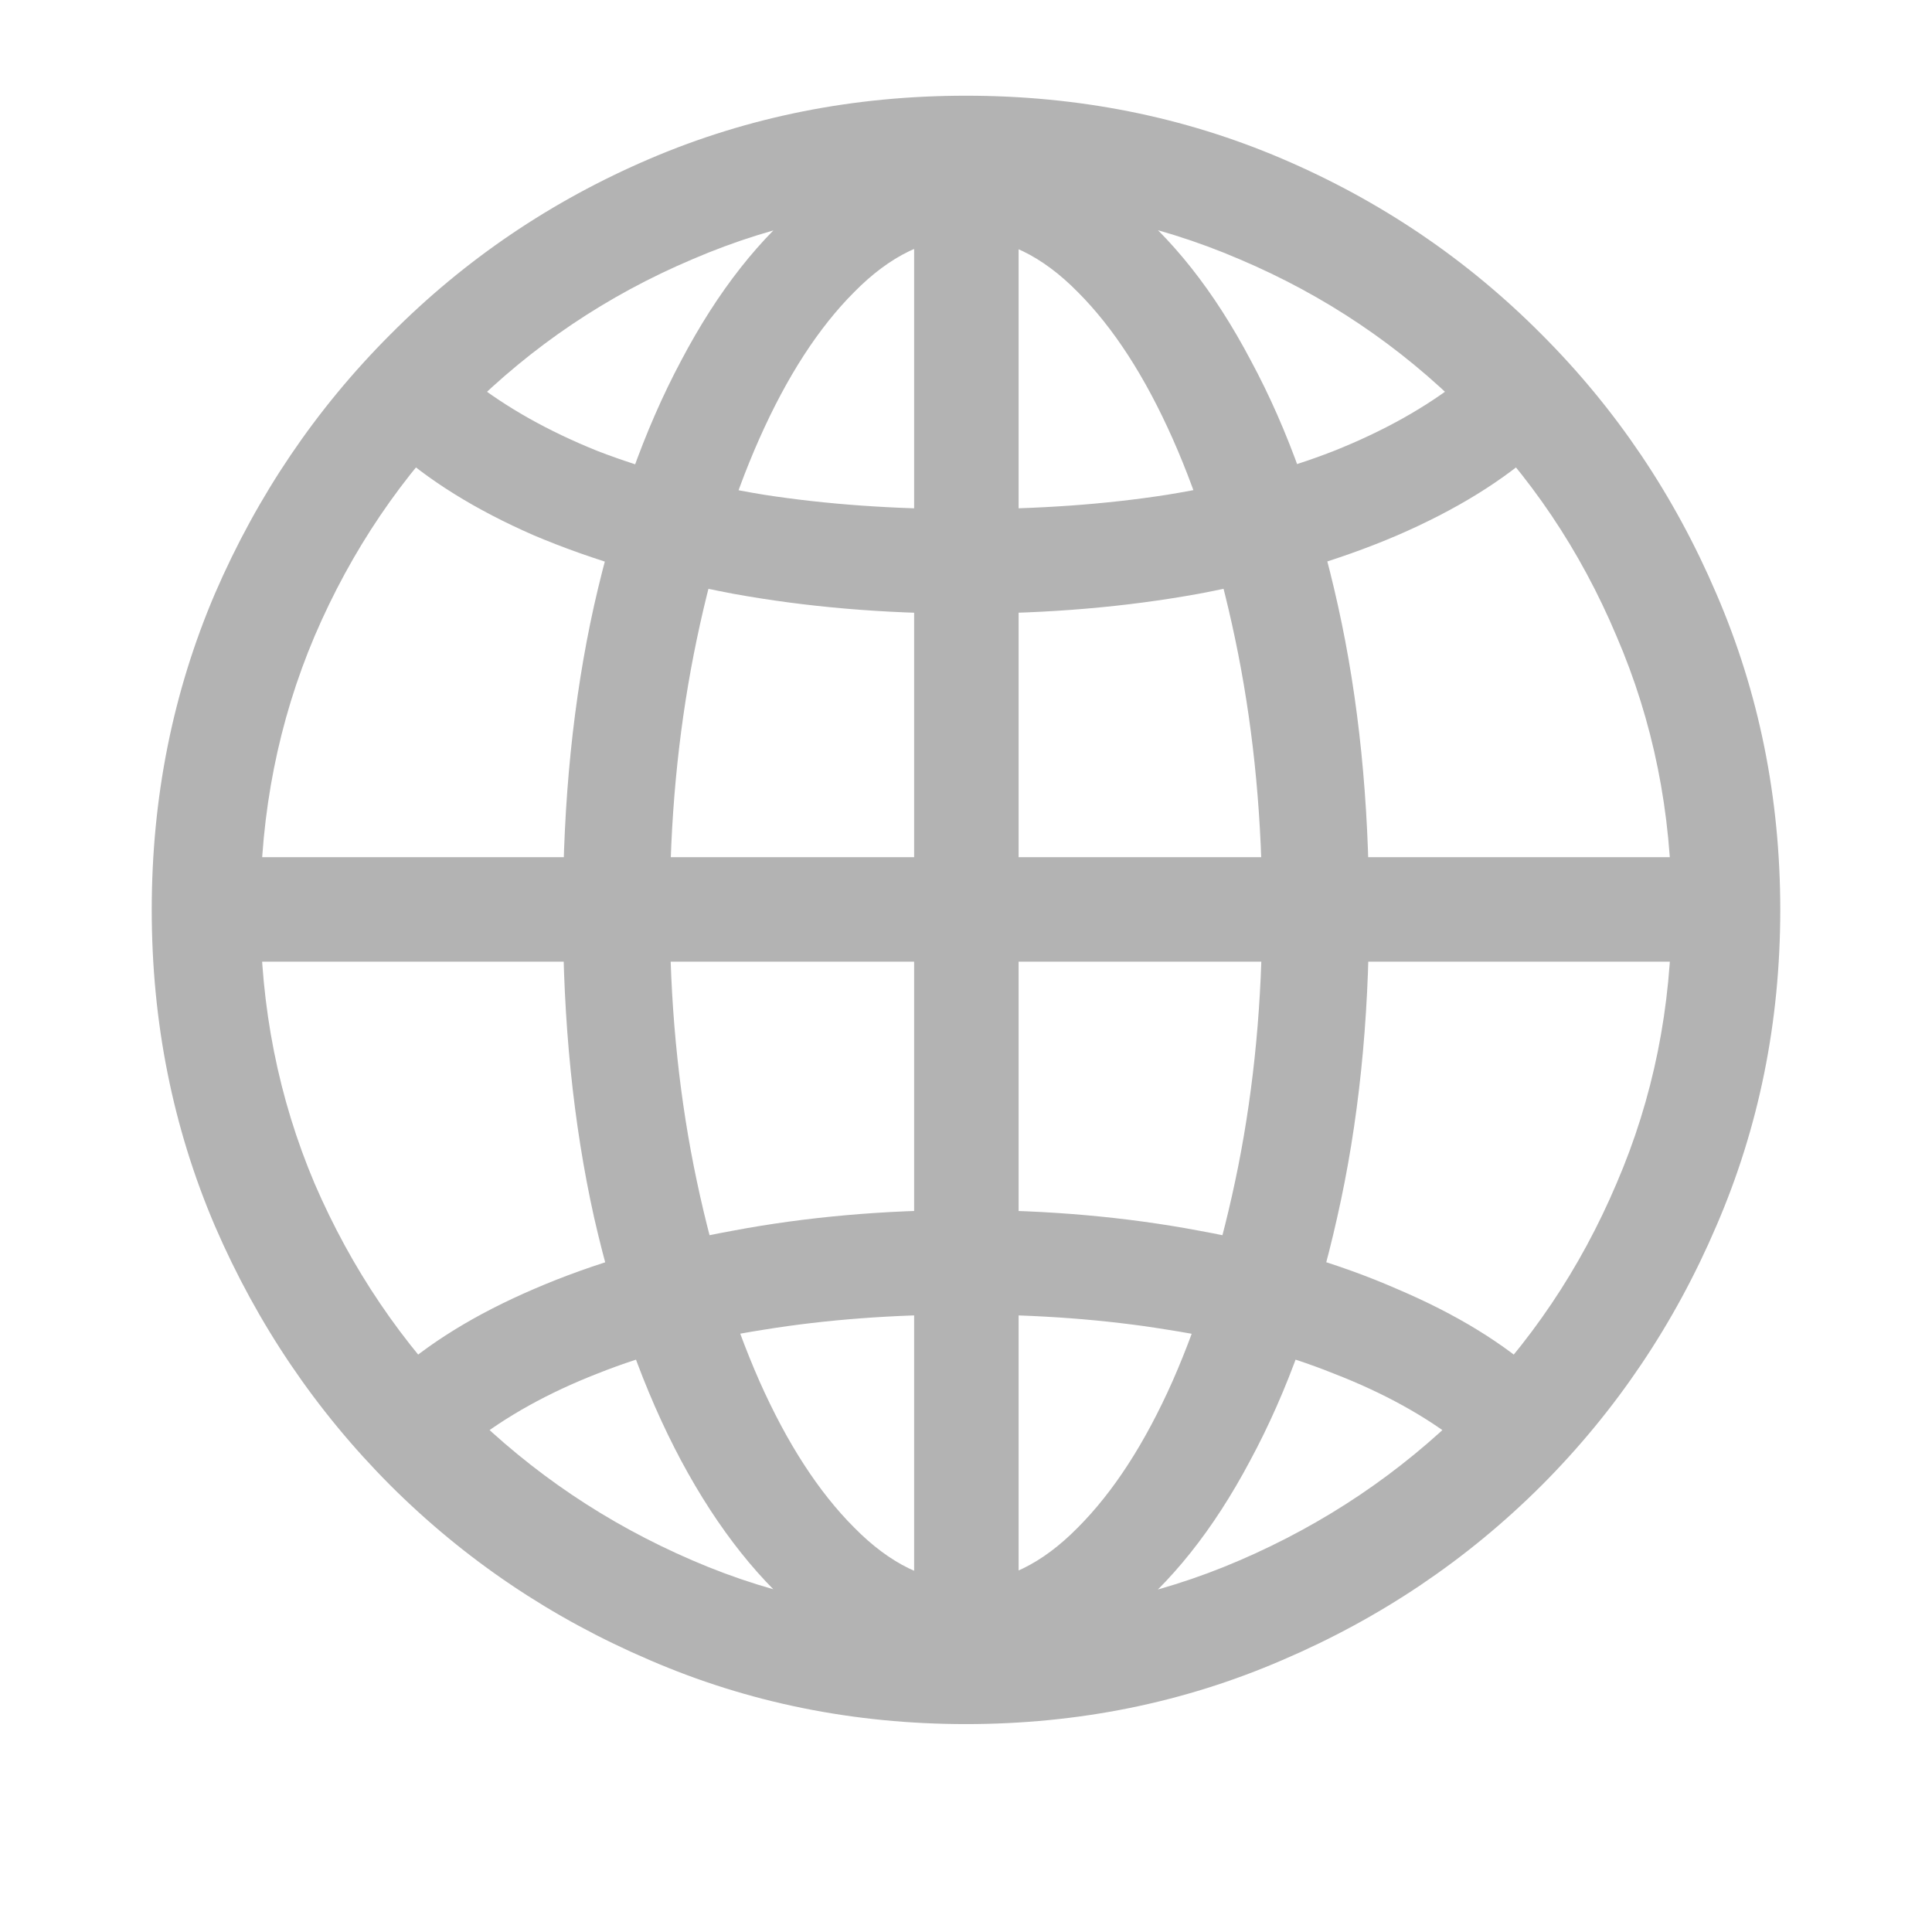
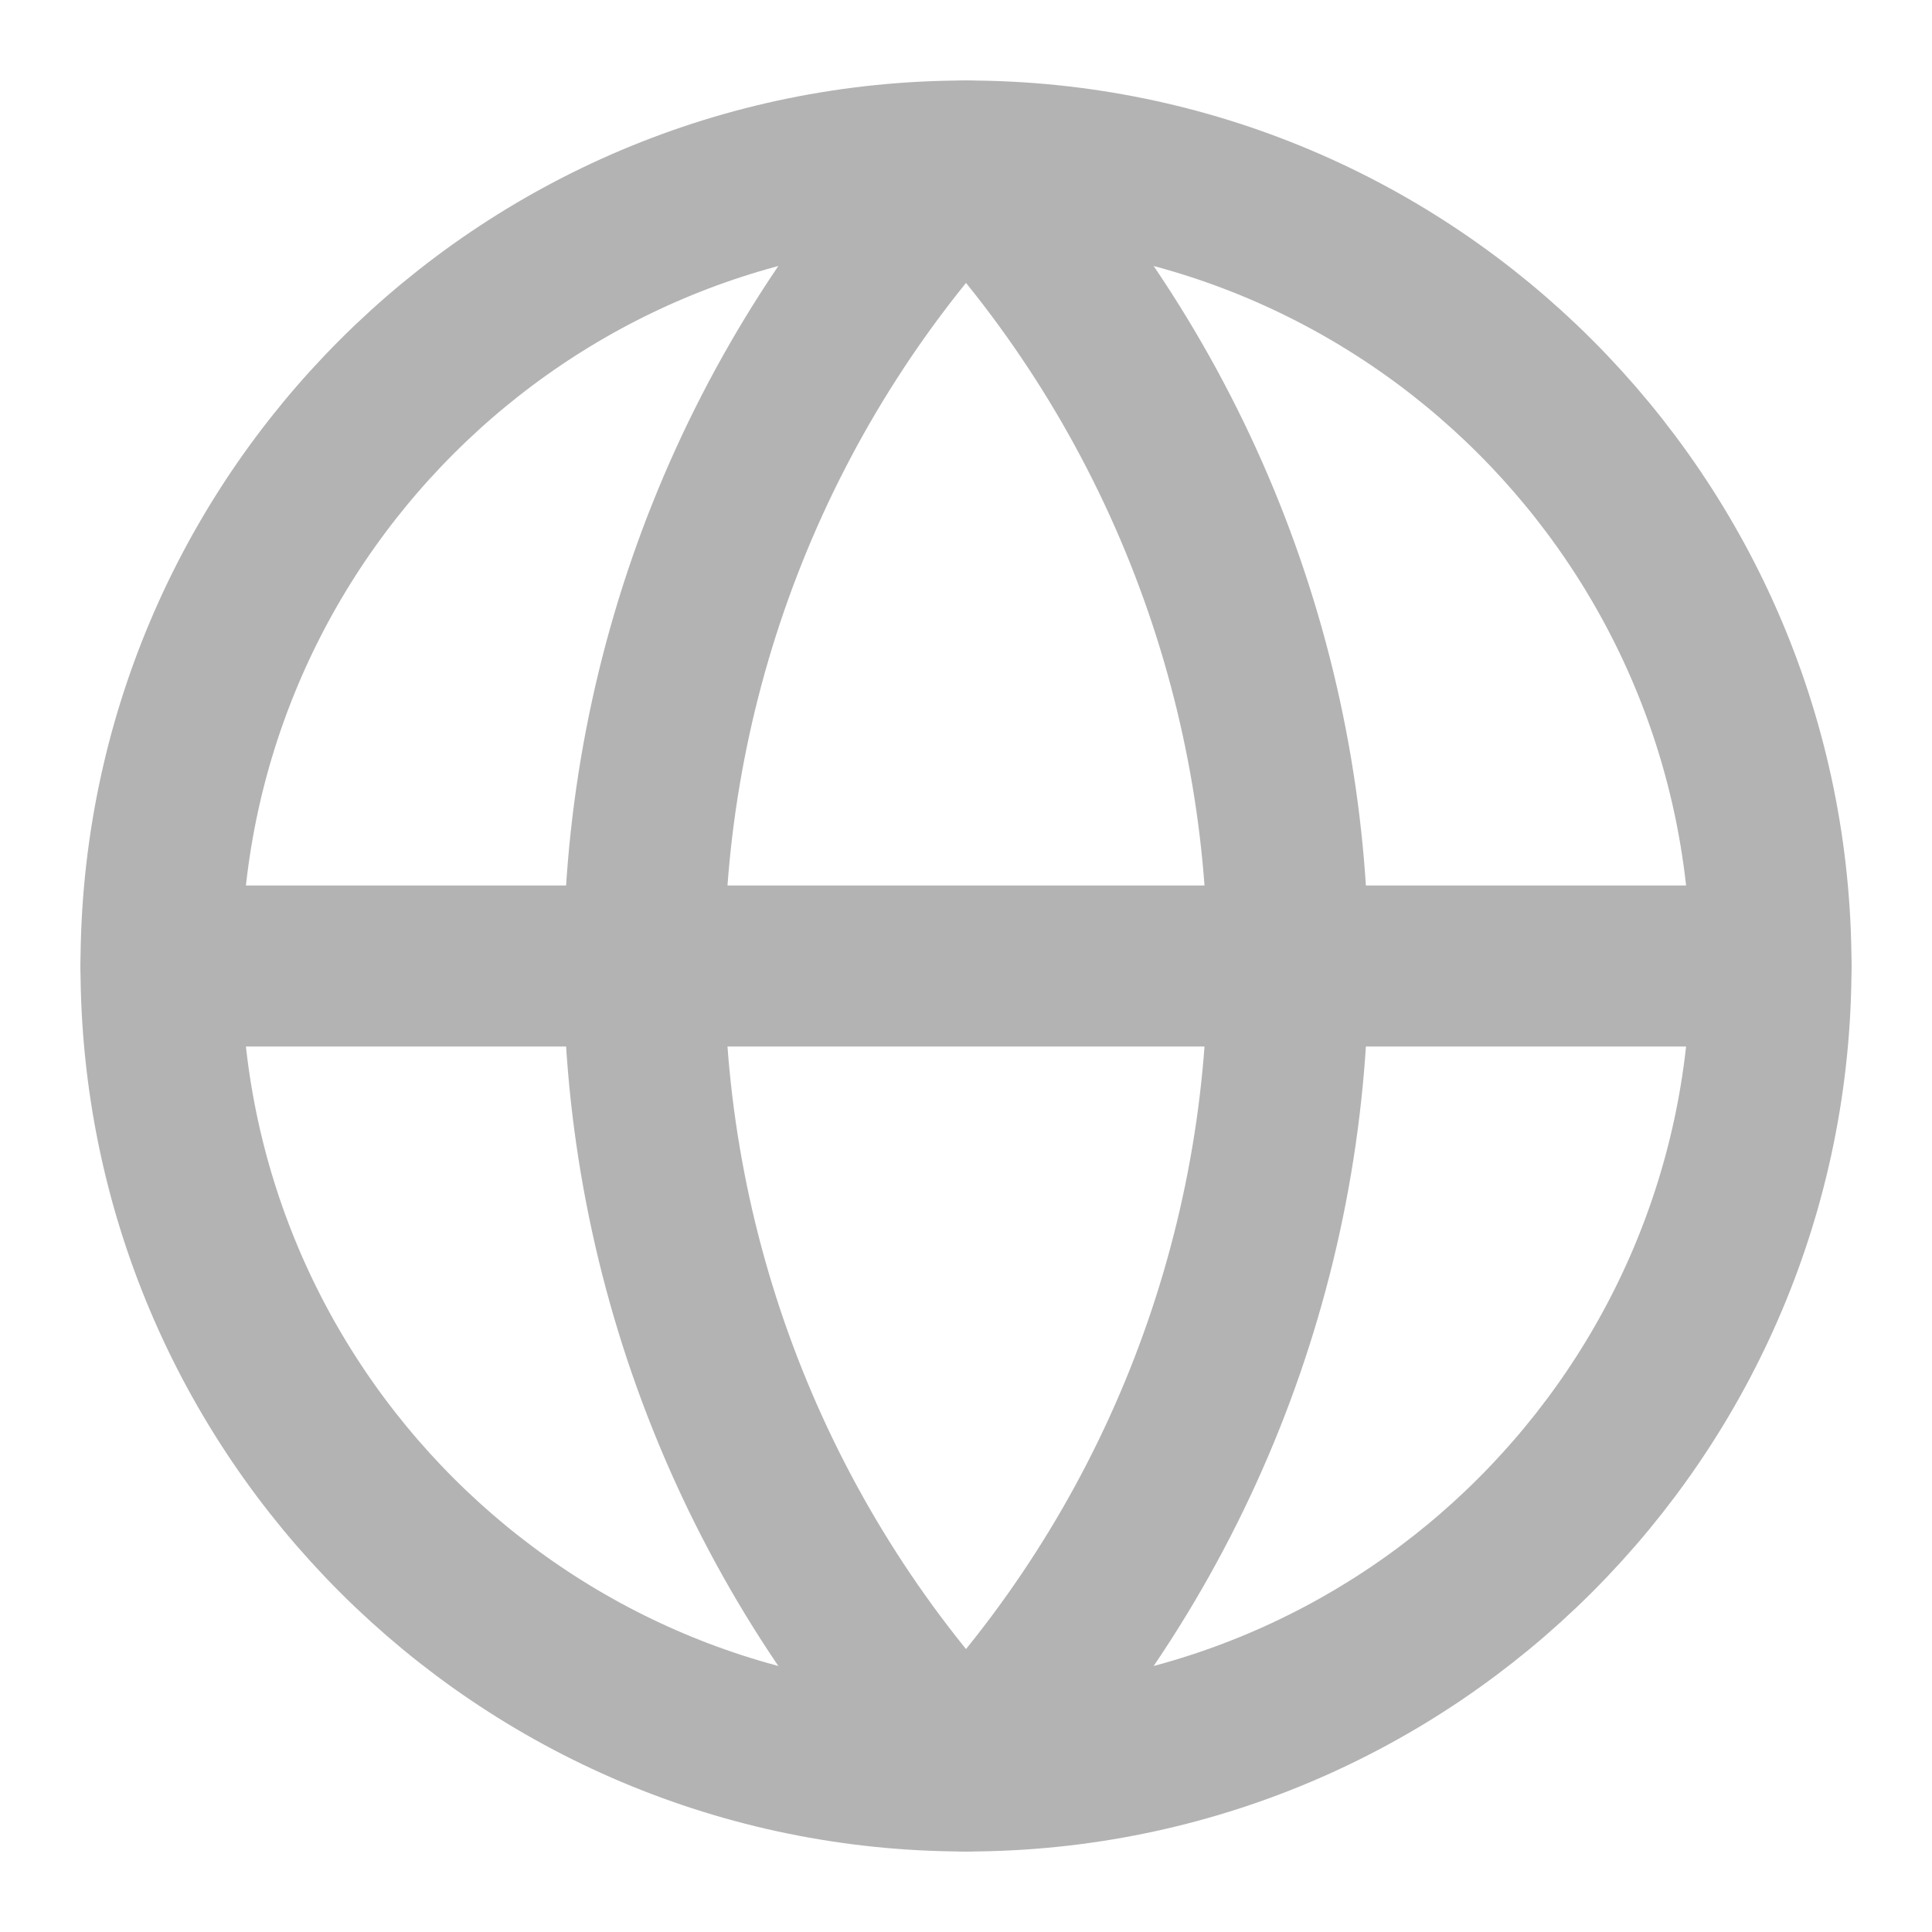
- <svg xmlns="http://www.w3.org/2000/svg" width="13" height="13" viewBox="0 0 13 13" fill="none">
-   <g clip-path="url(#clip0_2121_165)">
-     <path d="M6.5 11.3C6.128 11.3 5.777 11.171 5.447 10.913C5.121 10.655 4.833 10.294 4.583 9.828C4.335 9.363 4.14 8.817 3.997 8.19C3.857 7.56 3.788 6.874 3.788 6.133C3.788 5.392 3.857 4.706 3.997 4.076C4.14 3.442 4.335 2.892 4.583 2.427C4.83 1.958 5.116 1.594 5.442 1.336C5.771 1.079 6.124 0.95 6.5 0.95C6.876 0.95 7.227 1.079 7.553 1.336C7.882 1.594 8.17 1.958 8.417 2.427C8.668 2.892 8.863 3.442 9.003 4.076C9.143 4.706 9.212 5.392 9.212 6.133C9.212 6.874 9.141 7.56 8.998 8.19C8.858 8.817 8.663 9.363 8.412 9.828C8.165 10.294 7.877 10.655 7.547 10.913C7.222 11.171 6.872 11.3 6.5 11.3ZM6.5 1.6C6.239 1.6 5.988 1.721 5.748 1.965C5.508 2.205 5.295 2.534 5.109 2.953C4.923 3.372 4.776 3.855 4.668 4.403C4.561 4.948 4.507 5.524 4.507 6.133C4.507 6.734 4.561 7.306 4.668 7.846C4.776 8.387 4.923 8.868 5.109 9.291C5.295 9.71 5.508 10.039 5.748 10.279C5.988 10.523 6.239 10.645 6.5 10.645C6.761 10.645 7.012 10.523 7.252 10.279C7.492 10.039 7.705 9.71 7.891 9.291C8.077 8.868 8.224 8.387 8.332 7.846C8.439 7.306 8.493 6.734 8.493 6.133C8.493 5.524 8.439 4.948 8.332 4.403C8.224 3.855 8.077 3.372 7.891 2.953C7.705 2.534 7.492 2.205 7.252 1.965C7.012 1.721 6.761 1.6 6.5 1.6ZM6.151 1.025H6.854V11.198H6.151V1.025ZM6.5 8.142C7.051 8.142 7.574 8.188 8.068 8.281C8.562 8.371 9.007 8.501 9.4 8.673C9.798 8.842 10.122 9.04 10.373 9.27L9.83 9.715C9.594 9.529 9.309 9.372 8.976 9.243C8.647 9.11 8.272 9.012 7.854 8.947C7.438 8.879 6.987 8.845 6.5 8.845C6.013 8.845 5.56 8.879 5.141 8.947C4.726 9.012 4.352 9.11 4.019 9.243C3.689 9.372 3.406 9.529 3.17 9.715L2.627 9.27C2.878 9.04 3.2 8.842 3.594 8.673C3.992 8.501 4.438 8.371 4.932 8.281C5.426 8.188 5.949 8.142 6.5 8.142ZM11.457 5.768V6.471H1.542V5.768H11.457ZM6.5 4.129C5.949 4.129 5.426 4.085 4.932 3.995C4.438 3.902 3.992 3.771 3.594 3.603C3.2 3.431 2.878 3.231 2.627 3.001L3.17 2.556C3.406 2.742 3.689 2.901 4.019 3.034C4.352 3.163 4.726 3.261 5.141 3.329C5.56 3.394 6.013 3.426 6.5 3.426C6.987 3.426 7.438 3.394 7.854 3.329C8.272 3.261 8.647 3.163 8.976 3.034C9.309 2.901 9.594 2.742 9.83 2.556L10.373 3.001C10.122 3.231 9.798 3.431 9.4 3.603C9.007 3.771 8.562 3.902 8.068 3.995C7.574 4.085 7.051 4.129 6.5 4.129ZM6.5 11.601C5.744 11.601 5.035 11.457 4.373 11.171C3.711 10.888 3.129 10.496 2.627 9.995C2.126 9.493 1.732 8.911 1.446 8.249C1.163 7.587 1.021 6.878 1.021 6.122C1.021 5.367 1.163 4.658 1.446 3.995C1.732 3.333 2.126 2.751 2.627 2.25C3.129 1.745 3.711 1.351 4.373 1.068C5.035 0.785 5.744 0.644 6.5 0.644C7.256 0.644 7.965 0.785 8.627 1.068C9.289 1.351 9.871 1.745 10.373 2.25C10.874 2.751 11.266 3.333 11.549 3.995C11.835 4.658 11.979 5.367 11.979 6.122C11.979 6.878 11.835 7.587 11.549 8.249C11.266 8.911 10.874 9.493 10.373 9.995C9.871 10.496 9.289 10.888 8.627 11.171C7.965 11.457 7.256 11.601 6.5 11.601ZM6.5 10.87C7.155 10.87 7.769 10.747 8.342 10.499C8.915 10.252 9.42 9.912 9.857 9.479C10.294 9.042 10.634 8.537 10.877 7.964C11.124 7.391 11.248 6.777 11.248 6.122C11.248 5.467 11.124 4.853 10.877 4.28C10.634 3.703 10.294 3.198 9.857 2.765C9.42 2.328 8.915 1.988 8.342 1.745C7.769 1.498 7.155 1.374 6.5 1.374C5.845 1.374 5.231 1.498 4.658 1.745C4.085 1.988 3.58 2.328 3.143 2.765C2.706 3.198 2.364 3.703 2.117 4.28C1.874 4.853 1.752 5.467 1.752 6.122C1.752 6.777 1.874 7.391 2.117 7.964C2.364 8.537 2.706 9.042 3.143 9.479C3.58 9.912 4.085 10.252 4.658 10.499C5.231 10.747 5.845 10.87 6.5 10.87Z" fill="#B3B3B3" style="fill:#B3B3B3;fill-opacity:1;" />
-   </g>
-   <defs>
-     <clipPath id="clip0_2121_165">
-       <rect width="13" height="13" fill="#B3B3B3" style="fill:#B3B3B3;fill-opacity:1;" />
-     </clipPath>
-   </defs>
+ <svg xmlns="http://www.w3.org/2000/svg" width="24" height="24" viewBox="0 0 24 24" fill="none">
+   <path d="M12 22C17.523 22 22 17.523 22 12C22 6.477 17.523 2 12 2C6.477 2 2 6.477 2 12C2 17.523 6.477 22 12 22Z" stroke="#b3b3b3" stroke-width="2" stroke-linecap="round" stroke-linejoin="round" />
+   <path d="M12 2C9.432 4.696 8 8.277 8 12C8 15.723 9.432 19.304 12 22C14.568 19.304 16 15.723 16 12C16 8.277 14.568 4.696 12 2Z" stroke="#b3b3b3" stroke-width="2" stroke-linecap="round" stroke-linejoin="round" />
+   <path d="M2 12H22" stroke="#b3b3b3" stroke-width="2" stroke-linecap="round" stroke-linejoin="round" />
</svg>
